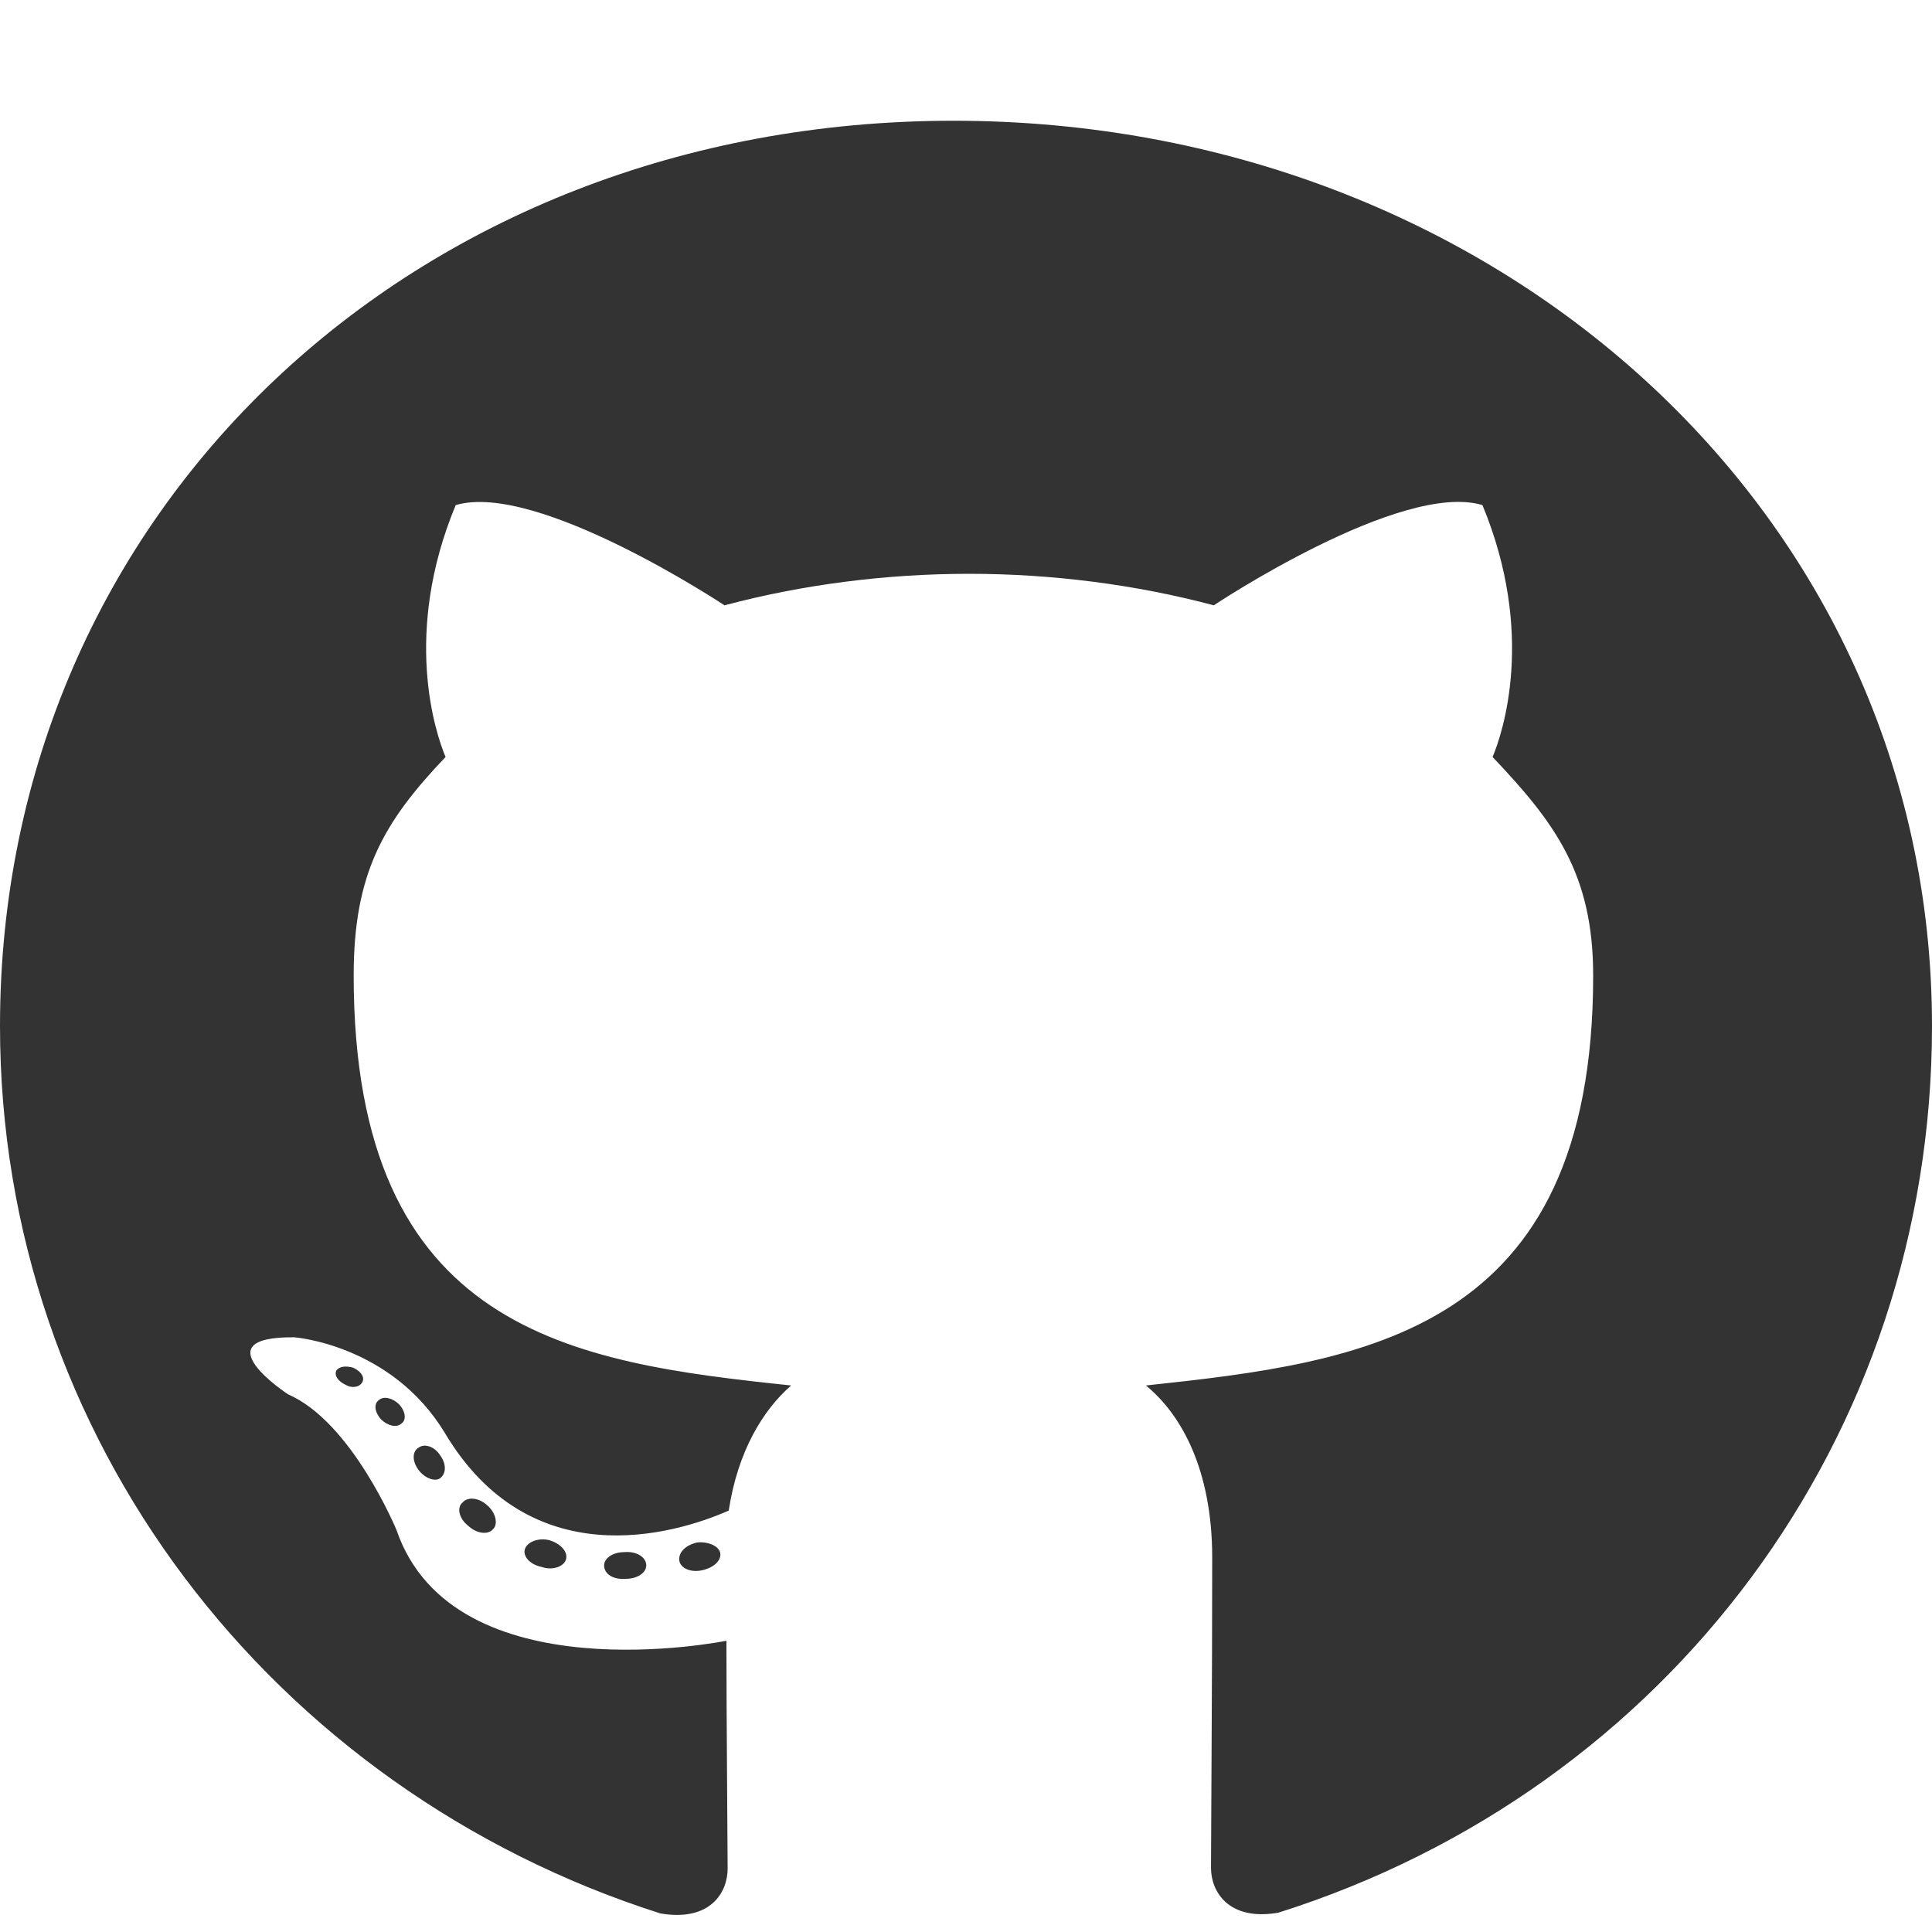
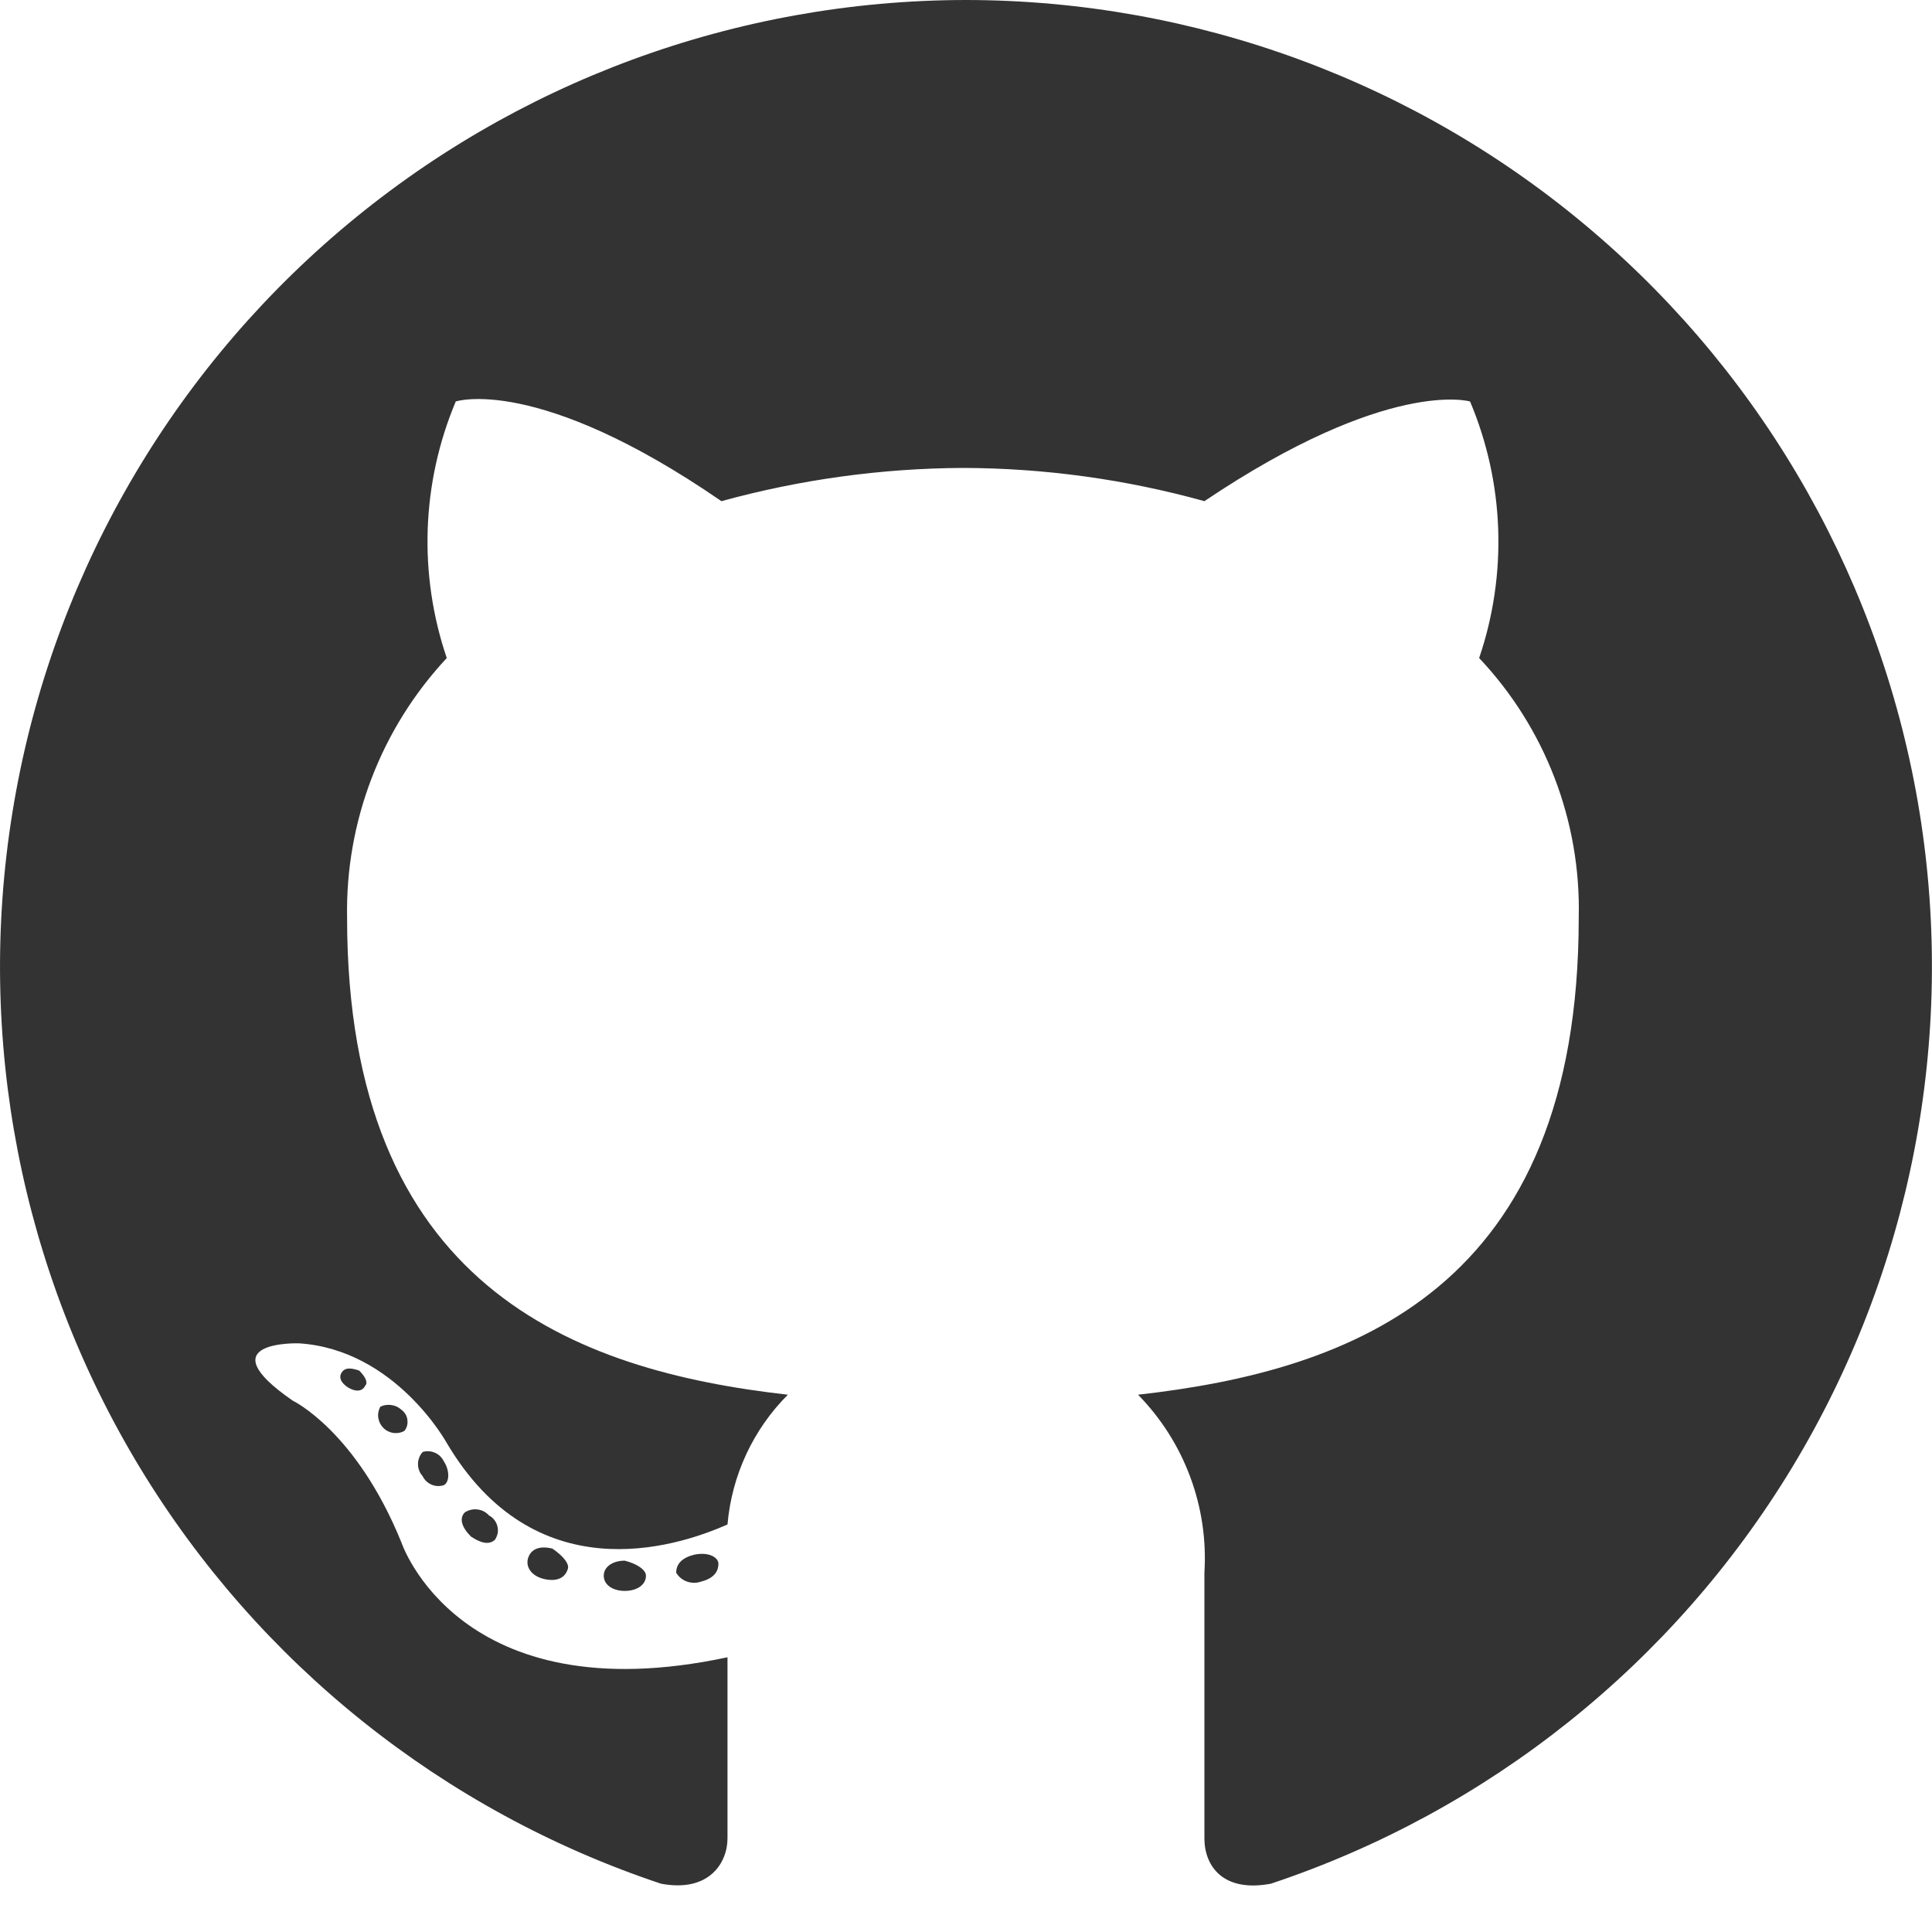
- <svg xmlns="http://www.w3.org/2000/svg" width="16" height="16" viewBox="0 0 16 16" fill="none">
-   <path d="M5.352 12.964C5.352 13.026 5.277 13.075 5.184 13.075C5.077 13.084 5.003 13.035 5.003 12.964C5.003 12.903 5.077 12.854 5.171 12.854C5.268 12.845 5.352 12.894 5.352 12.964ZM4.348 12.826C4.326 12.888 4.39 12.958 4.487 12.977C4.571 13.007 4.668 12.977 4.687 12.915C4.706 12.854 4.645 12.783 4.548 12.755C4.465 12.734 4.371 12.765 4.348 12.826ZM5.774 12.774C5.681 12.795 5.616 12.854 5.626 12.925C5.635 12.986 5.719 13.026 5.816 13.004C5.91 12.983 5.974 12.925 5.965 12.863C5.955 12.805 5.868 12.765 5.774 12.774ZM7.897 1C3.423 1 0 4.235 0 8.497C0 11.904 2.252 14.82 5.468 15.846C5.881 15.917 6.026 15.674 6.026 15.475C6.026 15.284 6.016 14.233 6.016 13.588C6.016 13.588 3.758 14.049 3.284 12.672C3.284 12.672 2.916 11.778 2.387 11.548C2.387 11.548 1.648 11.066 2.439 11.075C2.439 11.075 3.242 11.136 3.684 11.867C4.39 13.053 5.574 12.713 6.035 12.51C6.11 12.018 6.319 11.677 6.552 11.474C4.748 11.284 2.929 11.035 2.929 8.079C2.929 7.234 3.174 6.81 3.69 6.269C3.606 6.07 3.332 5.246 3.774 4.183C4.448 3.983 6 5.013 6 5.013C6.645 4.841 7.339 4.752 8.026 4.752C8.713 4.752 9.406 4.841 10.052 5.013C10.052 5.013 11.603 3.98 12.277 4.183C12.719 5.249 12.445 6.07 12.361 6.269C12.877 6.813 13.194 7.237 13.194 8.079C13.194 11.044 11.293 11.281 9.49 11.474C9.787 11.717 10.039 12.178 10.039 12.9C10.039 13.935 10.029 15.217 10.029 15.469C10.029 15.668 10.177 15.911 10.587 15.84C13.813 14.82 16 11.904 16 8.497C16 4.235 12.371 1 7.897 1ZM3.135 11.597C3.094 11.628 3.103 11.698 3.158 11.757C3.21 11.806 3.284 11.828 3.326 11.788C3.368 11.757 3.358 11.686 3.303 11.628C3.252 11.579 3.177 11.557 3.135 11.597ZM2.787 11.348C2.765 11.388 2.797 11.437 2.861 11.468C2.913 11.499 2.977 11.49 3 11.447C3.023 11.407 2.99 11.357 2.926 11.327C2.861 11.308 2.81 11.318 2.787 11.348ZM3.832 12.442C3.781 12.482 3.8 12.574 3.874 12.633C3.948 12.703 4.042 12.713 4.084 12.663C4.126 12.623 4.106 12.531 4.042 12.473C3.971 12.402 3.874 12.393 3.832 12.442ZM3.465 11.99C3.413 12.021 3.413 12.101 3.465 12.172C3.516 12.242 3.603 12.273 3.645 12.242C3.697 12.202 3.697 12.123 3.645 12.052C3.6 11.981 3.516 11.95 3.465 11.99Z" fill="#333333" />
+ <svg xmlns="http://www.w3.org/2000/svg" width="20" height="20" viewBox="0 0 20 20" fill="none">
+   <path d="M10 0C7.624 0.002 5.327 0.848 3.518 2.389C1.71 3.929 0.508 6.063 0.129 8.408C-0.251 10.753 0.216 13.156 1.446 15.189C2.677 17.221 4.59 18.749 6.843 19.5C7.343 19.594 7.531 19.281 7.531 19.031V17.156C4.75 17.75 4.156 15.969 4.156 15.969C3.687 14.812 3.031 14.5 3.031 14.5C2.125 13.875 3.093 13.906 3.093 13.906C4.093 13.969 4.625 14.938 4.625 14.938C5.531 16.469 6.968 16.031 7.531 15.781C7.575 15.274 7.796 14.798 8.156 14.438C5.937 14.188 3.593 13.312 3.593 9.5C3.575 8.504 3.945 7.54 4.625 6.812C4.33 5.945 4.363 5 4.718 4.156C4.718 4.156 5.562 3.875 7.468 5.188C8.283 4.964 9.124 4.848 9.968 4.844C10.813 4.846 11.654 4.962 12.468 5.188C14.375 3.906 15.218 4.156 15.218 4.156C15.574 5 15.607 5.945 15.312 6.812C15.997 7.537 16.367 8.503 16.343 9.5C16.343 13.344 14 14.188 11.781 14.438C12.018 14.68 12.202 14.969 12.32 15.286C12.439 15.604 12.489 15.943 12.468 16.281V19.031C12.468 19.312 12.656 19.594 13.156 19.5C15.41 18.749 17.323 17.221 18.553 15.189C19.783 13.156 20.25 10.753 19.871 8.408C19.491 6.063 18.29 3.929 16.481 2.389C14.673 0.848 12.375 0.002 10 0V0Z" fill="#333333" />
+   <path d="M3.781 14.344C3.75 14.406 3.687 14.406 3.625 14.375C3.562 14.344 3.5 14.281 3.531 14.219C3.562 14.156 3.625 14.156 3.718 14.188C3.781 14.25 3.812 14.312 3.781 14.344ZM4.187 14.812C4.152 14.832 4.112 14.839 4.072 14.834C4.033 14.828 3.996 14.81 3.968 14.781C3.94 14.753 3.922 14.717 3.916 14.677C3.91 14.638 3.918 14.598 3.937 14.562C3.972 14.545 4.012 14.539 4.051 14.545C4.09 14.55 4.127 14.567 4.156 14.594C4.172 14.606 4.186 14.621 4.197 14.639C4.208 14.657 4.215 14.676 4.217 14.697C4.22 14.717 4.219 14.738 4.214 14.758C4.209 14.777 4.2 14.796 4.187 14.812ZM4.593 15.375C4.552 15.388 4.507 15.386 4.467 15.369C4.426 15.351 4.394 15.32 4.375 15.281C4.344 15.247 4.327 15.202 4.327 15.156C4.327 15.11 4.344 15.066 4.375 15.031C4.416 15.018 4.461 15.021 4.501 15.038C4.541 15.055 4.574 15.086 4.593 15.125C4.656 15.219 4.656 15.344 4.593 15.375ZM5.125 15.938C5.062 16 4.968 15.969 4.875 15.906C4.781 15.812 4.75 15.719 4.812 15.656C4.851 15.631 4.897 15.62 4.943 15.626C4.989 15.631 5.031 15.653 5.062 15.688C5.084 15.699 5.102 15.715 5.117 15.734C5.132 15.753 5.143 15.775 5.149 15.799C5.155 15.822 5.156 15.847 5.152 15.871C5.147 15.895 5.138 15.917 5.125 15.938ZM5.875 16.25C5.843 16.344 5.75 16.375 5.625 16.344C5.5 16.312 5.437 16.219 5.468 16.125C5.5 16.031 5.593 16 5.718 16.031C5.812 16.094 5.906 16.188 5.875 16.25ZM6.687 16.312C6.687 16.406 6.593 16.469 6.468 16.469C6.343 16.469 6.25 16.406 6.25 16.312C6.25 16.219 6.343 16.156 6.468 16.156C6.593 16.188 6.687 16.25 6.687 16.312ZM7.437 16.188C7.437 16.281 7.375 16.344 7.25 16.375C7.203 16.39 7.154 16.388 7.108 16.371C7.063 16.354 7.025 16.323 7 16.281C7 16.188 7.062 16.125 7.187 16.094C7.343 16.062 7.437 16.125 7.437 16.188Z" fill="#333333" />
</svg>
